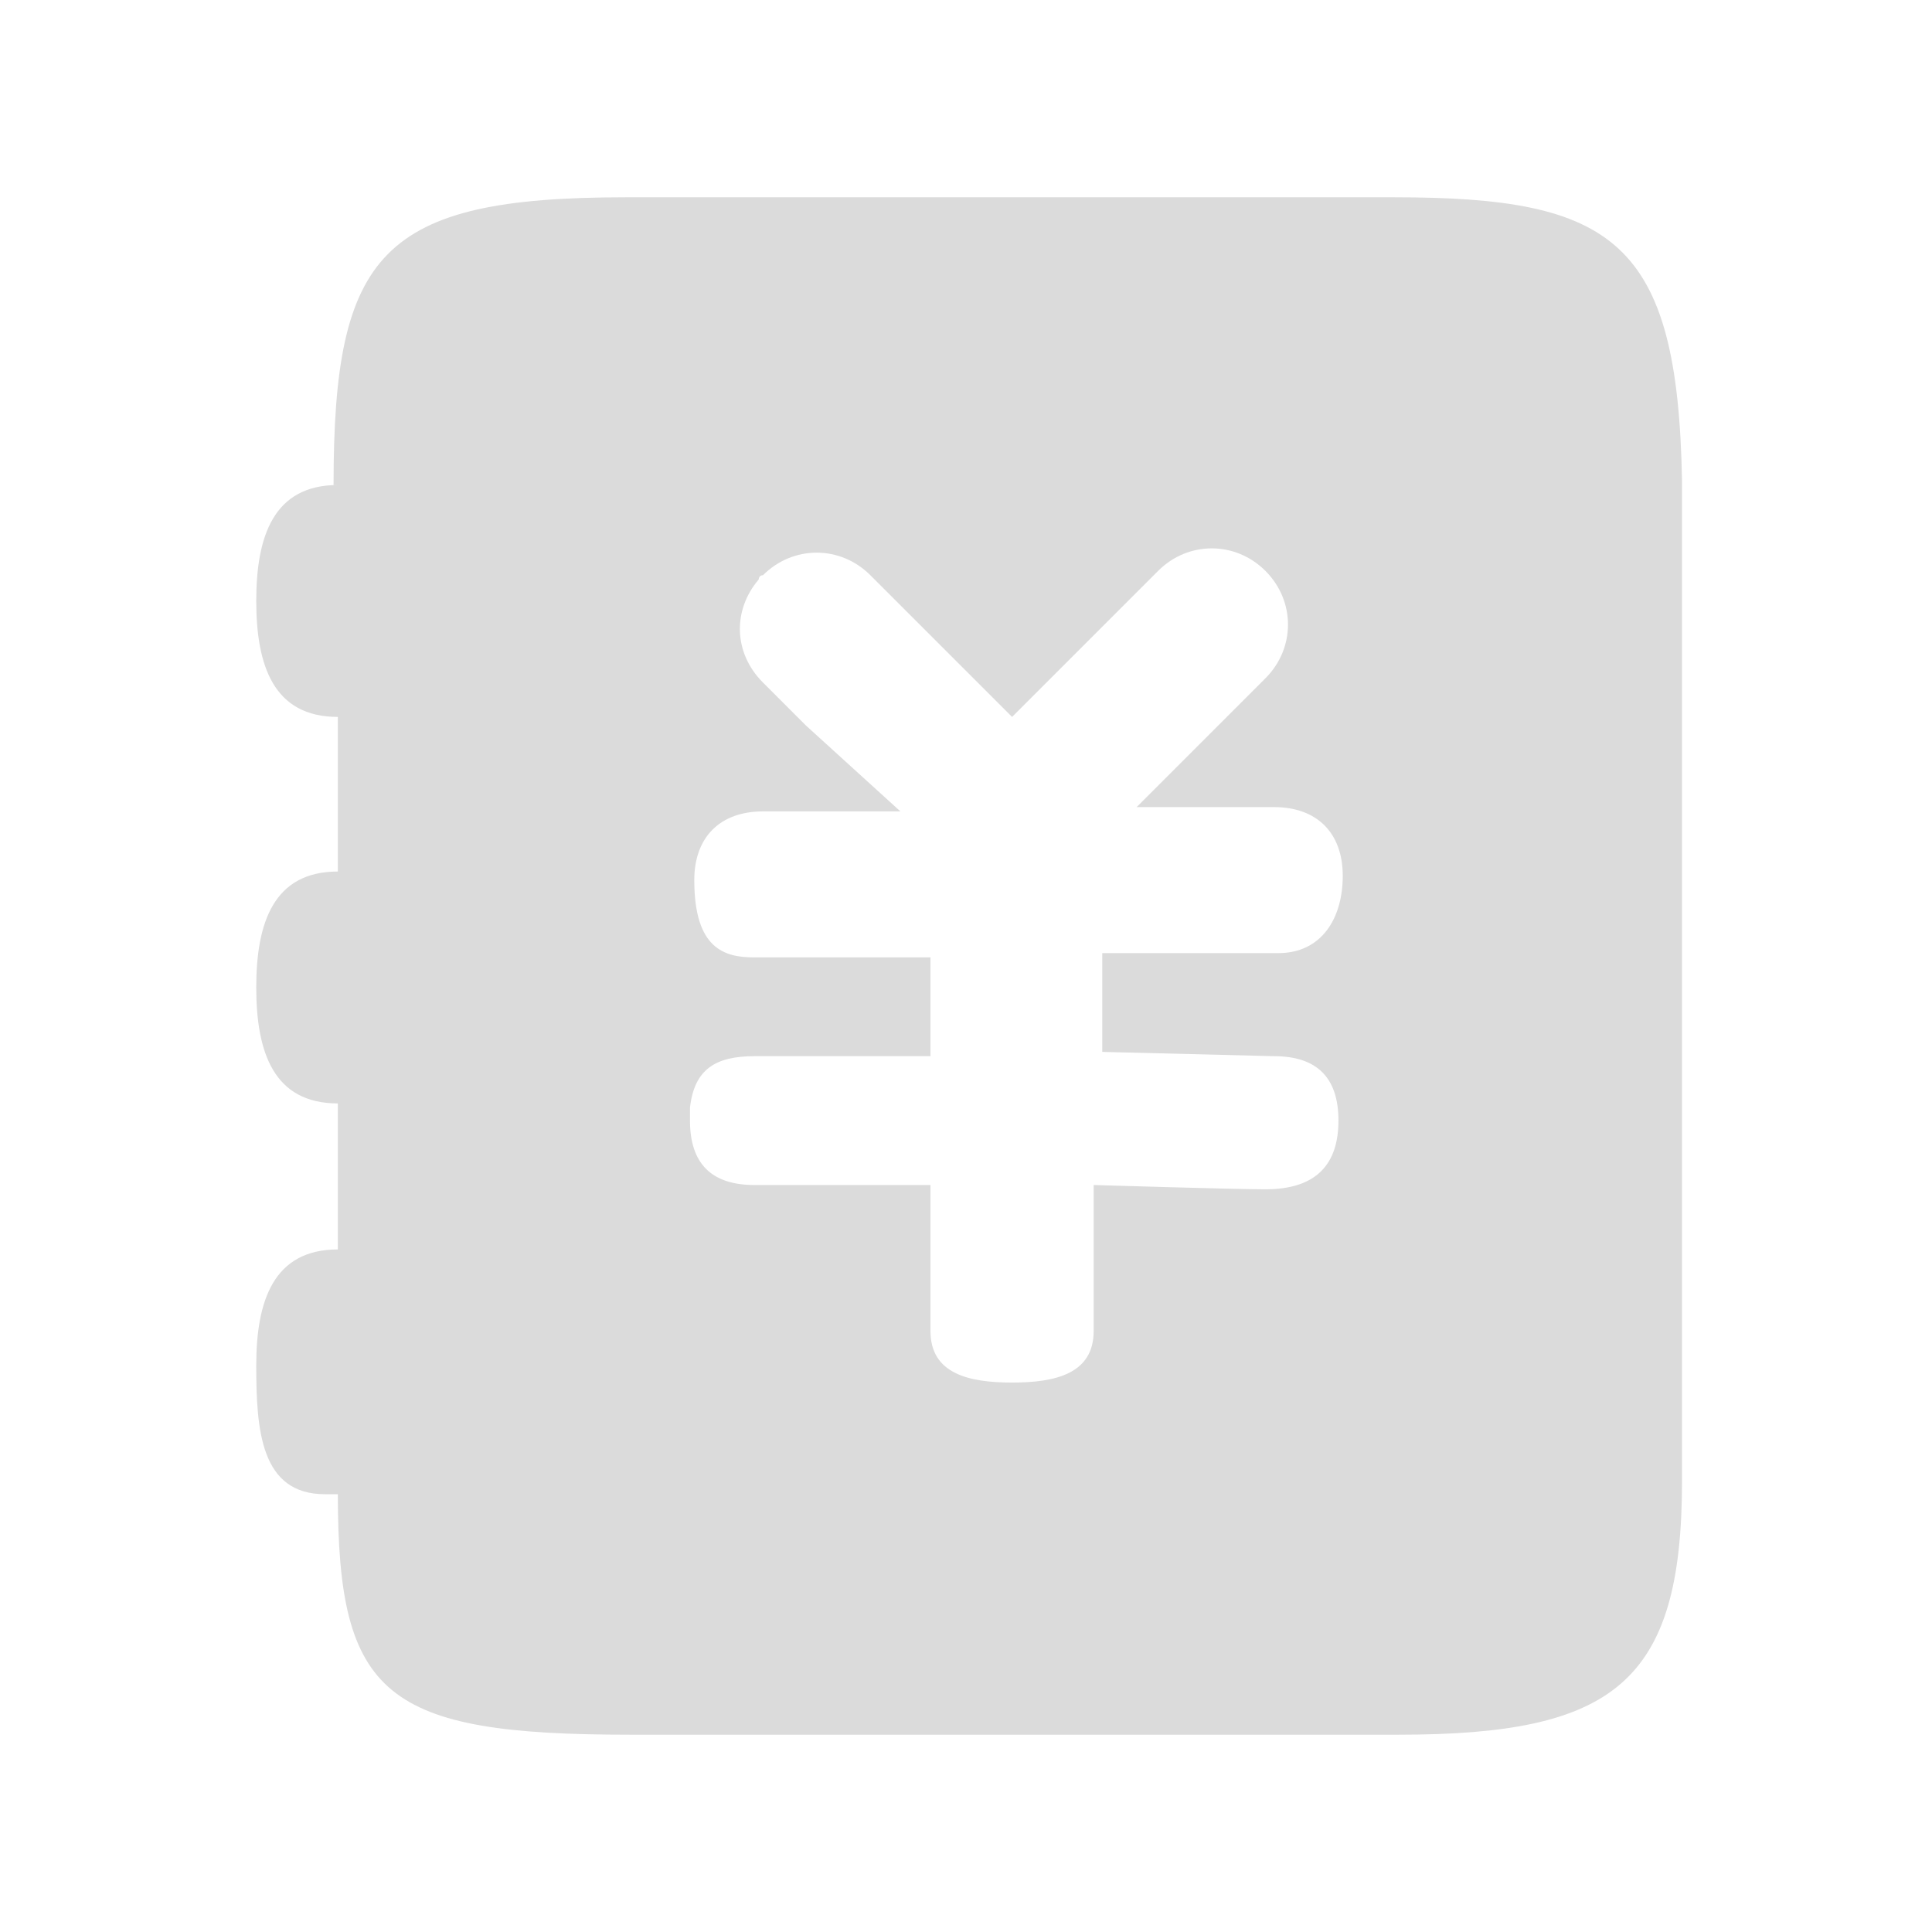
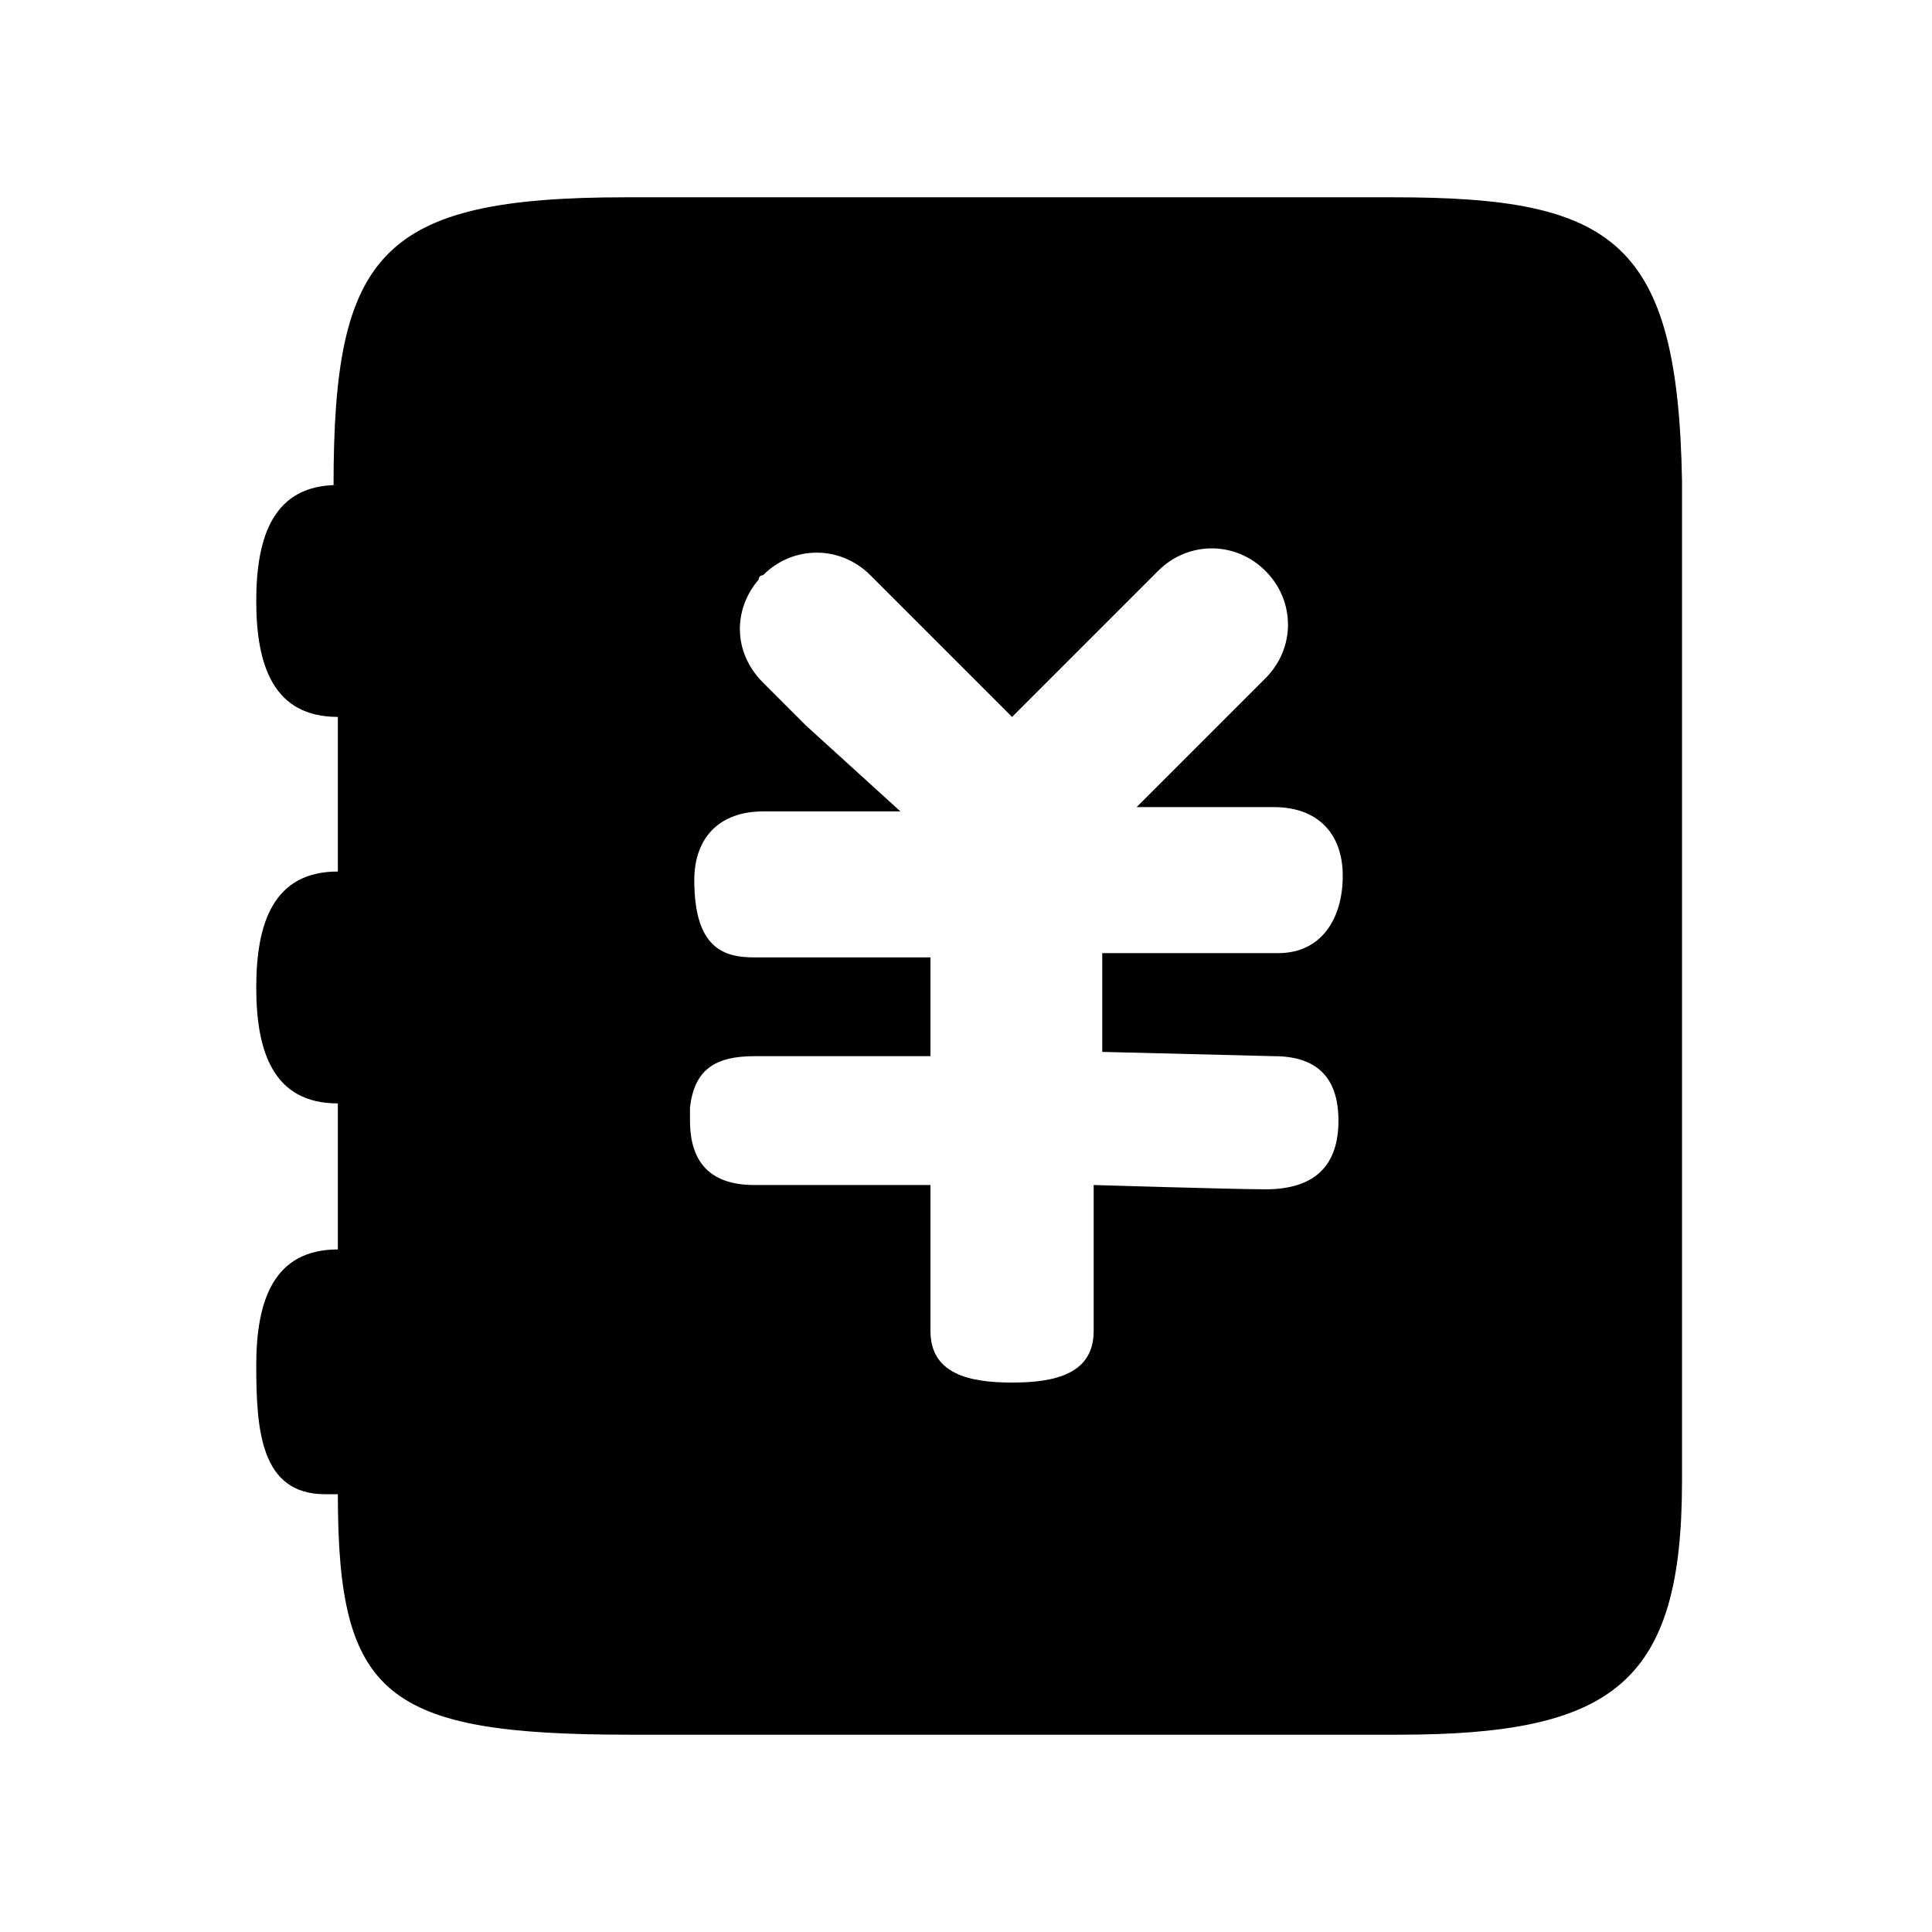
<svg xmlns="http://www.w3.org/2000/svg" t="1646722222409" class="icon" viewBox="0 0 1047 1024" version="1.1" p-id="23258" width="200" height="200">
-   <path d="M755.596 95.418h-416.582c-132.655 0-158.255 30.255-158.255 155.927h4.655-2.327c-34.909 0-44.218 27.927-44.218 62.836 0 34.909 9.309 62.836 44.218 62.836V465.455v-4.655c-34.909 0-44.218 27.927-44.218 62.836 0 34.909 9.309 62.836 44.218 62.836v-6.982V674.909v-9.309c-34.909 0-44.218 27.927-44.218 62.836 0 34.909 2.327 69.818 37.236 69.818h6.982c0 109.382 25.6 130.327 158.255 130.327h416.582c116.364 0 153.6-27.927 153.6-137.309V249.018c-2.327-130.327-37.236-153.6-155.927-153.6z m-65.164 465.455c23.273 0 34.909 11.636 34.909 34.909s-11.636 37.236-39.564 37.236c-16.291 0-93.091-2.327-93.091-2.327v79.127c0 23.273-20.945 27.927-44.218 27.927-23.273 0-44.218-4.655-44.218-27.927v-79.127h-95.418c-23.273 0-34.909-11.636-34.909-34.909v-6.982c2.327-20.945 13.964-27.927 34.909-27.927h95.418v-53.527h-95.418c-16.291 0-32.582-4.655-32.582-41.891 0-23.273 13.964-37.236 37.236-37.236h74.473l-51.2-46.545-23.273-23.273c-16.291-16.291-16.291-39.564-2.327-55.855 0 0 0-2.327 2.327-2.327 16.291-16.291 41.891-16.291 58.182 0l2.327 2.327 74.473 74.473 79.127-79.127c16.291-16.291 41.891-16.291 58.182 0s16.291 41.891 0 58.182l-69.818 69.818h74.473c23.273 0 37.236 13.964 37.236 37.236s-11.636 41.891-34.909 41.891h-95.418V558.545l93.091 2.327z" fill="#DBDBDB" p-id="23259" />
+   <path d="M755.596 95.418h-416.582c-132.655 0-158.255 30.255-158.255 155.927h4.655-2.327c-34.909 0-44.218 27.927-44.218 62.836 0 34.909 9.309 62.836 44.218 62.836V465.455v-4.655c-34.909 0-44.218 27.927-44.218 62.836 0 34.909 9.309 62.836 44.218 62.836v-6.982V674.909v-9.309c-34.909 0-44.218 27.927-44.218 62.836 0 34.909 2.327 69.818 37.236 69.818h6.982c0 109.382 25.6 130.327 158.255 130.327h416.582c116.364 0 153.6-27.927 153.6-137.309V249.018c-2.327-130.327-37.236-153.6-155.927-153.6z m-65.164 465.455c23.273 0 34.909 11.636 34.909 34.909s-11.636 37.236-39.564 37.236c-16.291 0-93.091-2.327-93.091-2.327v79.127c0 23.273-20.945 27.927-44.218 27.927-23.273 0-44.218-4.655-44.218-27.927v-79.127h-95.418c-23.273 0-34.909-11.636-34.909-34.909v-6.982c2.327-20.945 13.964-27.927 34.909-27.927h95.418v-53.527h-95.418c-16.291 0-32.582-4.655-32.582-41.891 0-23.273 13.964-37.236 37.236-37.236h74.473l-51.2-46.545-23.273-23.273c-16.291-16.291-16.291-39.564-2.327-55.855 0 0 0-2.327 2.327-2.327 16.291-16.291 41.891-16.291 58.182 0l2.327 2.327 74.473 74.473 79.127-79.127c16.291-16.291 41.891-16.291 58.182 0s16.291 41.891 0 58.182l-69.818 69.818h74.473c23.273 0 37.236 13.964 37.236 37.236s-11.636 41.891-34.909 41.891h-95.418V558.545l93.091 2.327z" p-id="23259" />
</svg>
